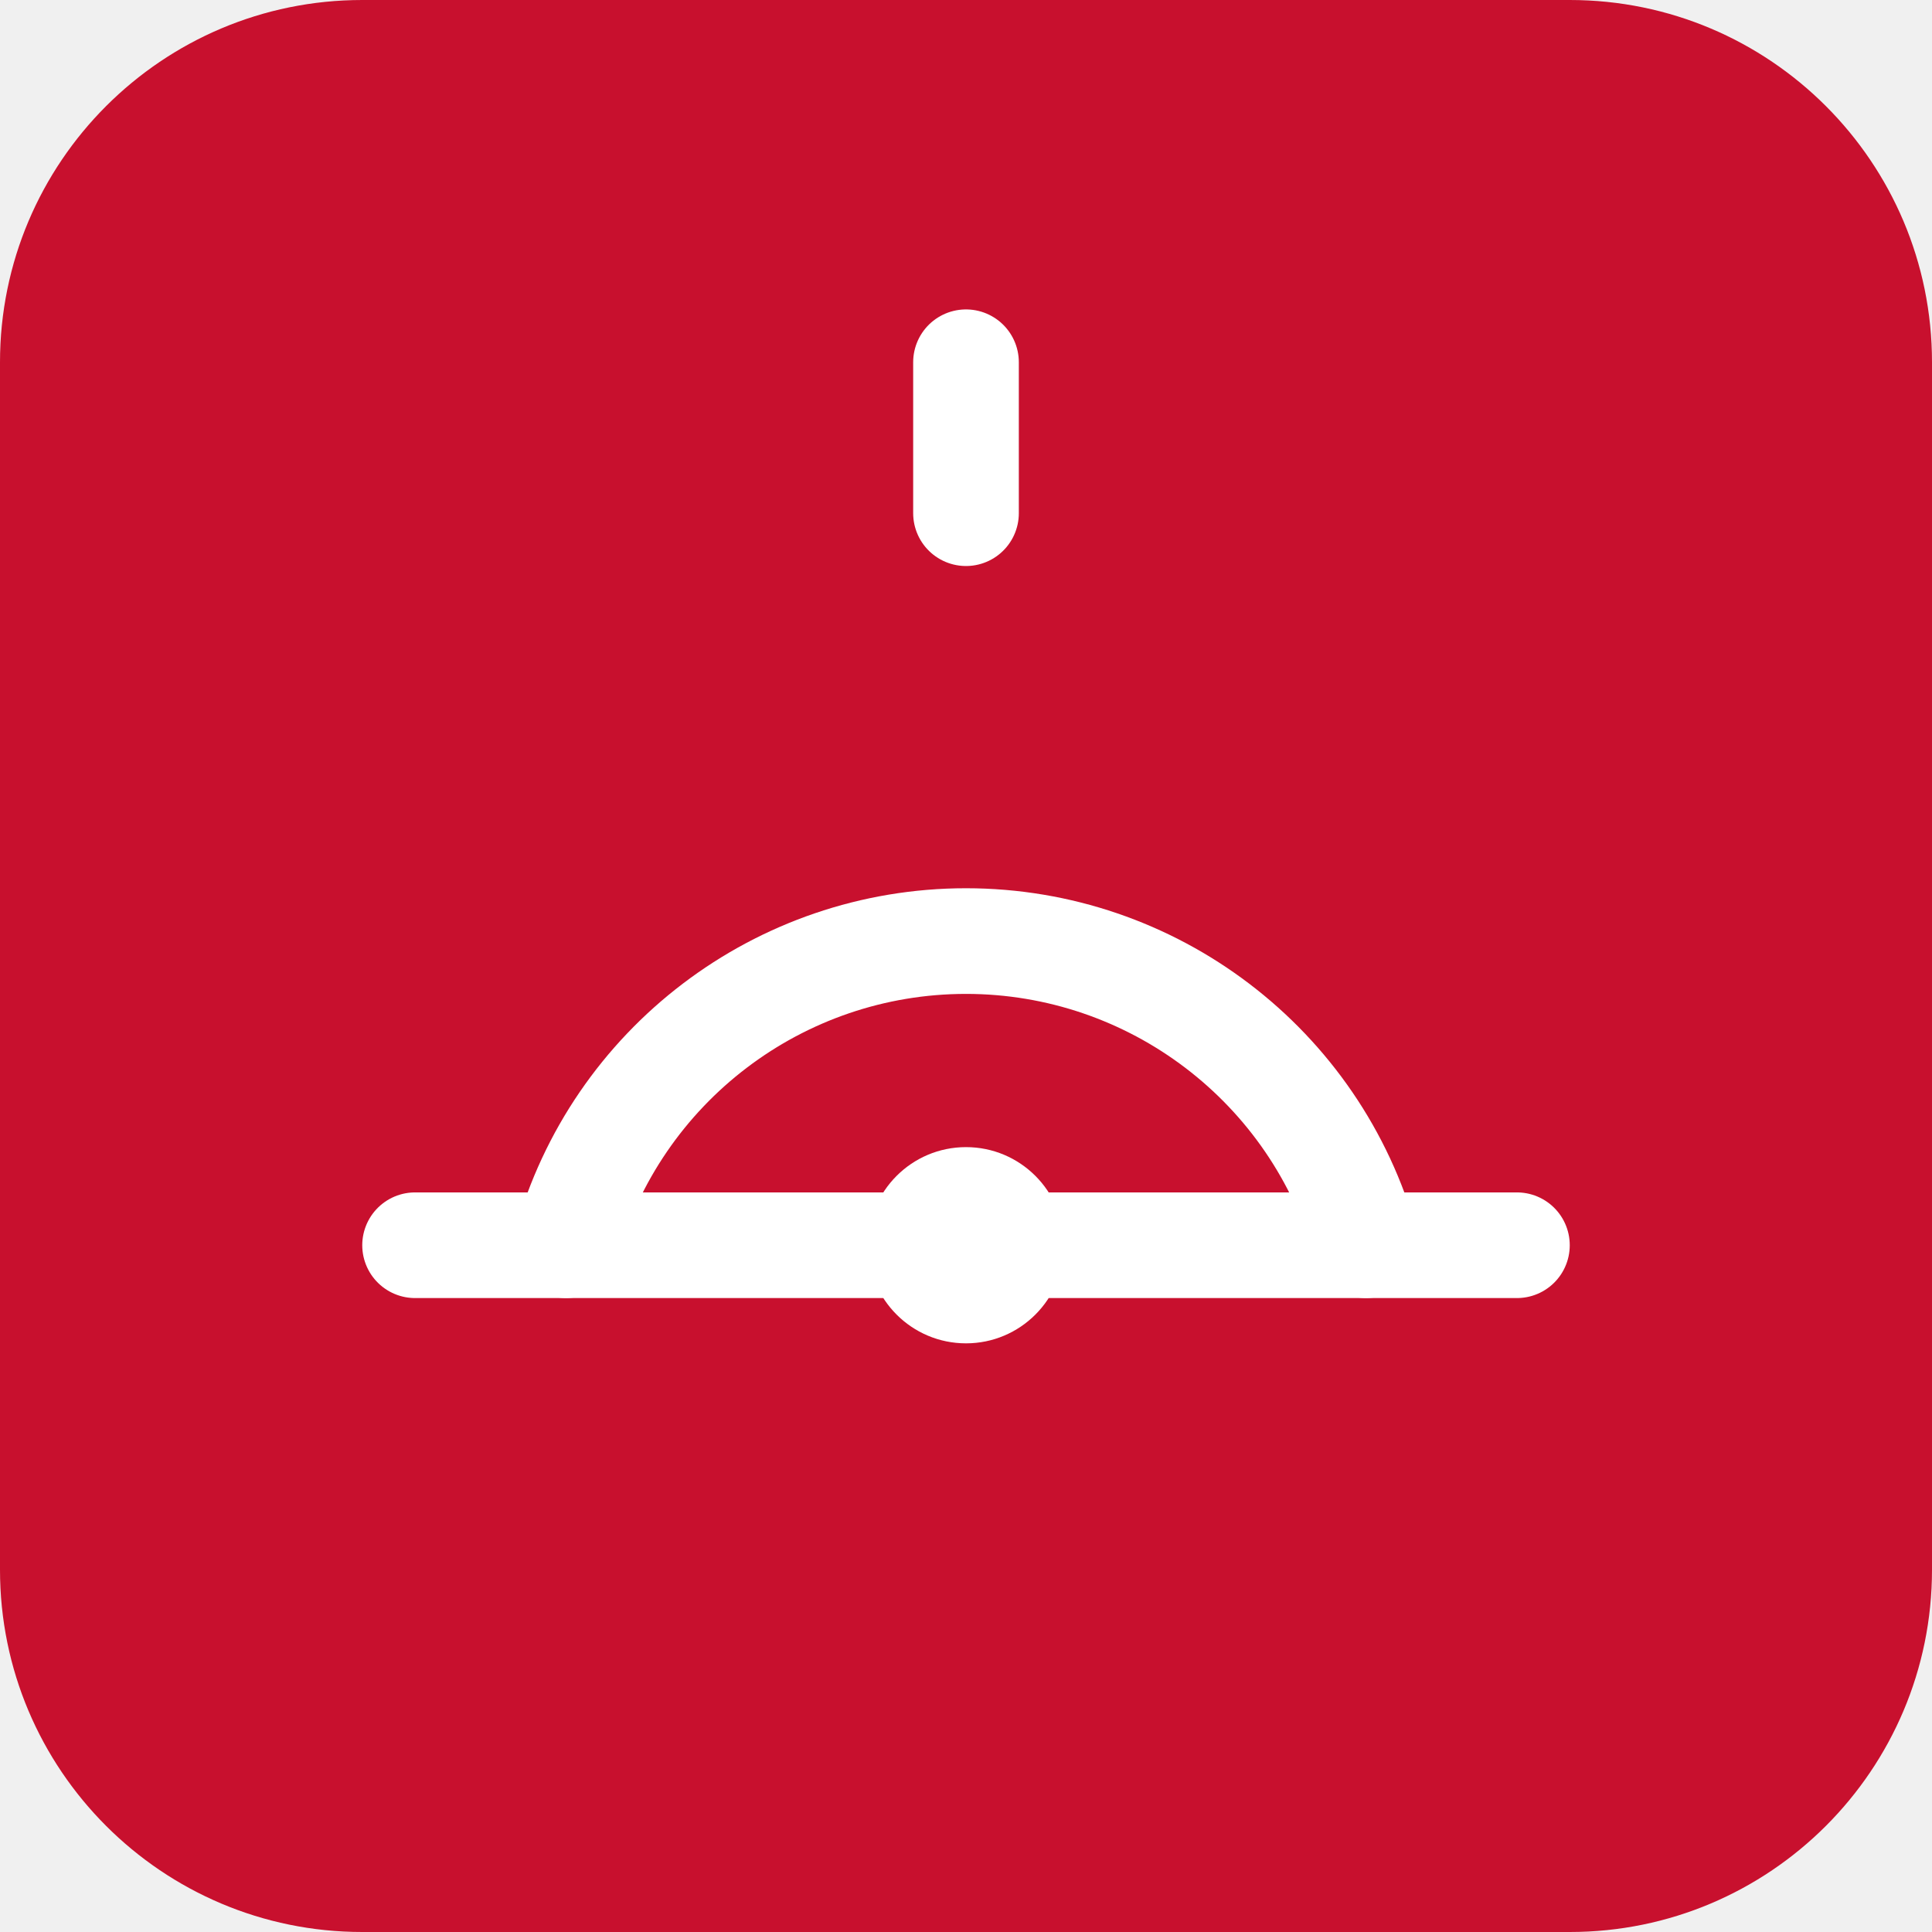
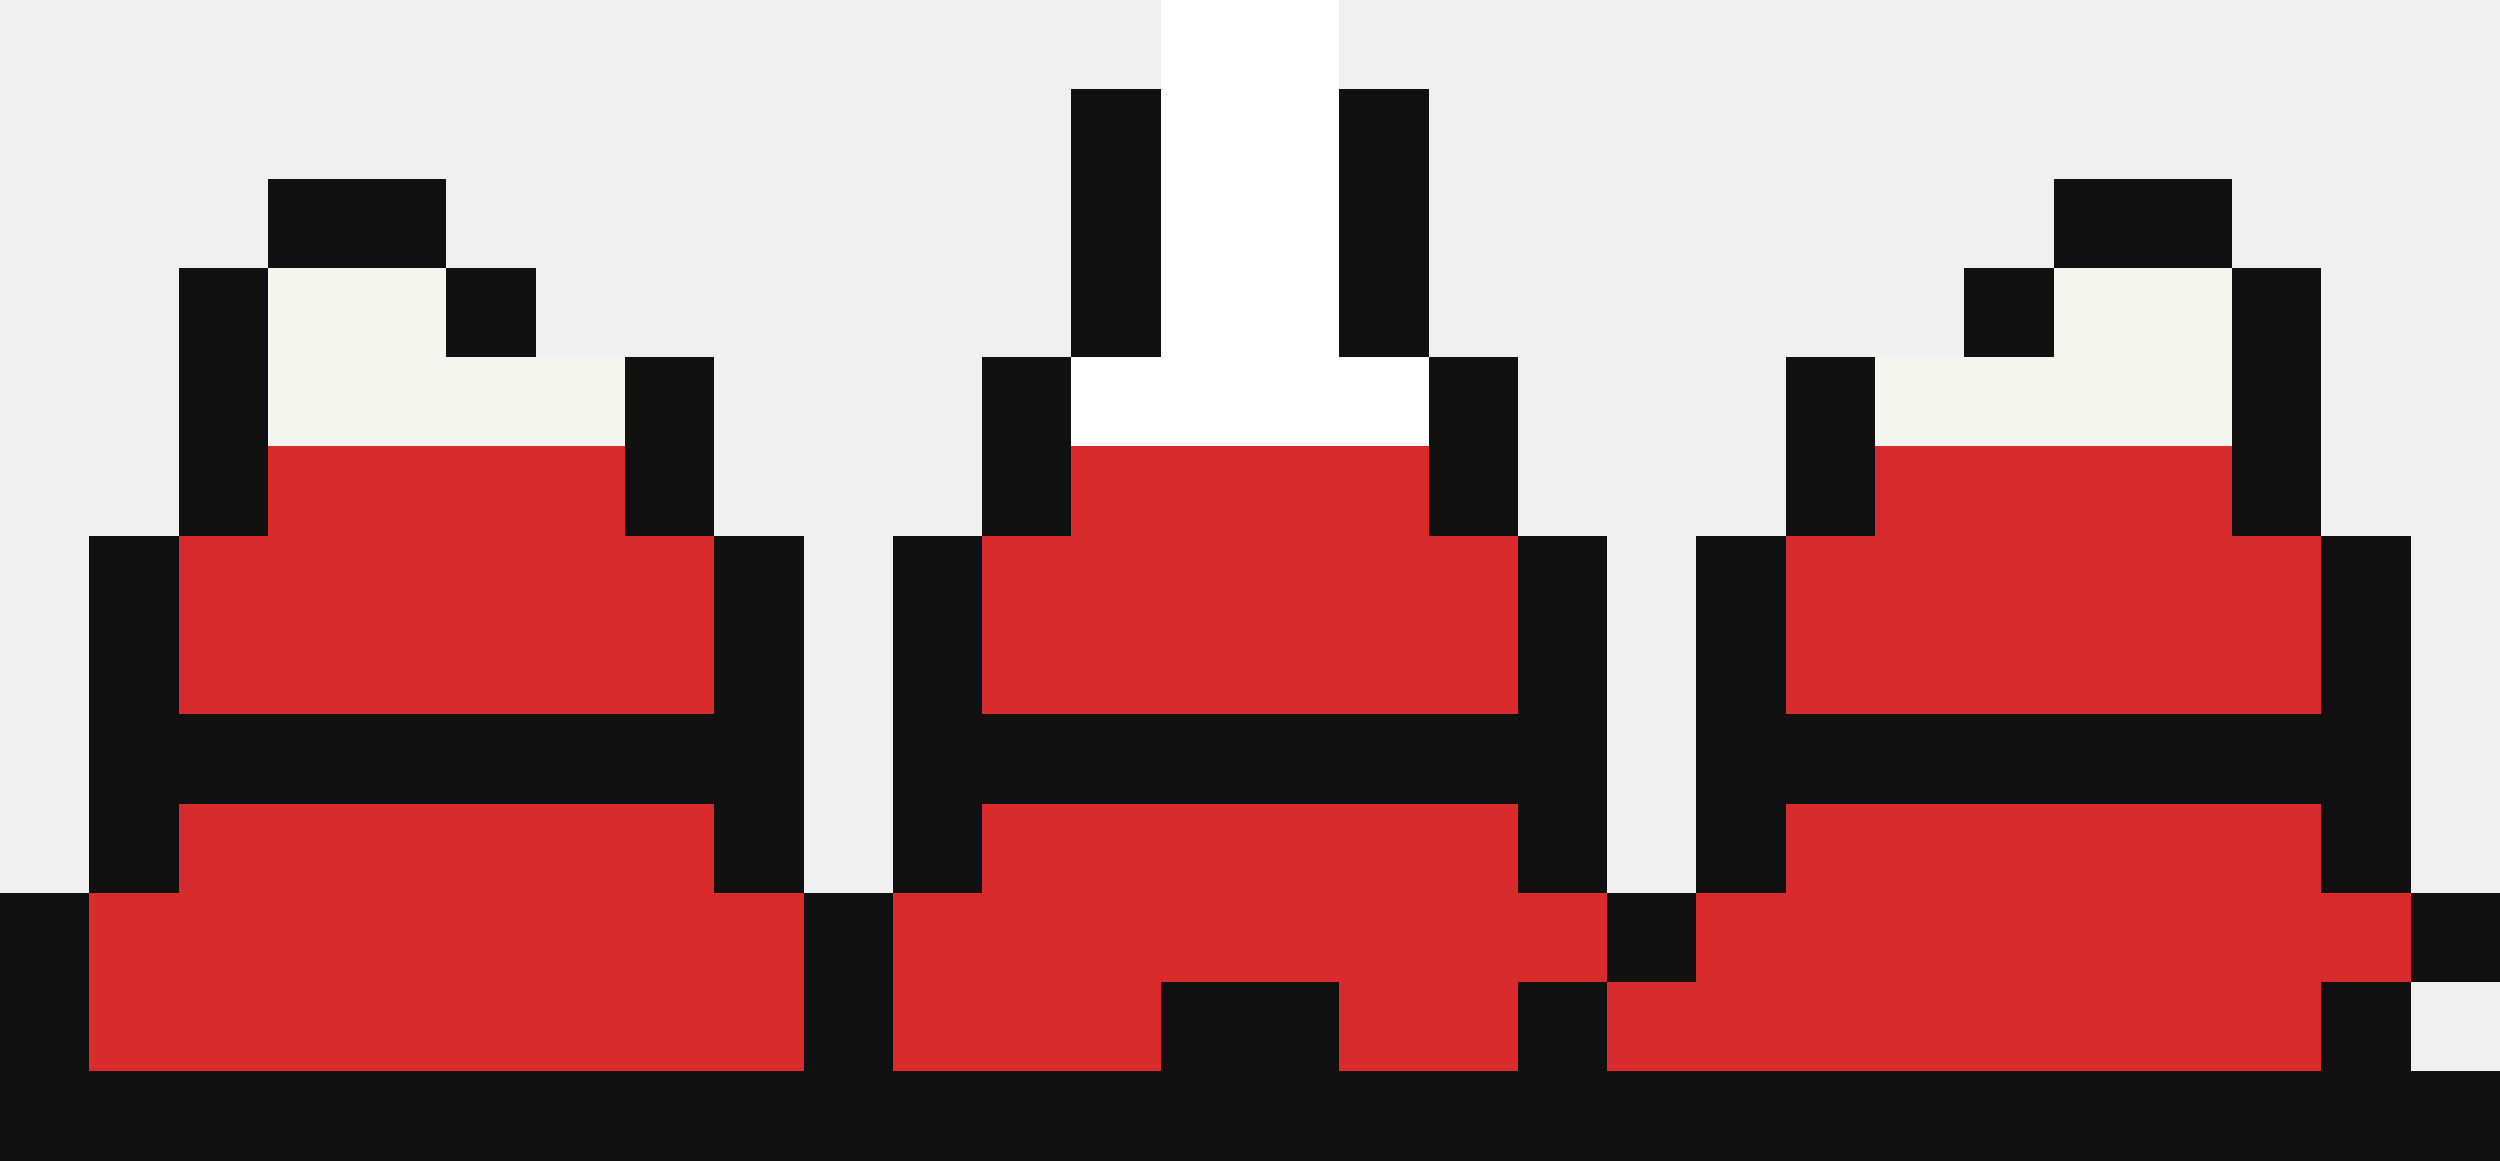
- <svg xmlns="http://www.w3.org/2000/svg" viewBox="0 0 512 512">
-   <rect width="512" height="512" rx="96" fill="#c8102e" />
-   <path d="M256 128c-17.7 0-32 14.3-32 32v112.7l-73.4-73.4a32 32 0 1 0-45.2 45.2l128 128a32 32 0 0 0 45.2 0l128-128a32 32 0 1 0-45.2-45.2L288 272.7V160c0-17.7-14.3-32-32-32z" fill="#fff" transform="translate(0,40) scale(0.9)" opacity="0" />
-   <g fill="none" stroke="#fff" stroke-width="28" stroke-linecap="round">
-     <path d="M150 330a110 110 0 0 1 212 0" />
-     <path d="M110 330h292" />
-   </g>
-   <circle cx="256" cy="330" r="26" fill="#fff" />
-   <path d="M256 96v40" stroke="#fff" stroke-width="28" stroke-linecap="round" />
+ <svg xmlns="http://www.w3.org/2000/svg" viewBox="0 0 28 13" shape-rendering="crispEdges">
+   <rect x="13" y="0" width="1" height="1" fill="#ffffff" />
+   <rect x="14" y="0" width="1" height="1" fill="#ffffff" />
+   <rect x="12" y="1" width="1" height="1" fill="#111111" />
+   <rect x="13" y="1" width="1" height="1" fill="#ffffff" />
+   <rect x="14" y="1" width="1" height="1" fill="#ffffff" />
+   <rect x="15" y="1" width="1" height="1" fill="#111111" />
+   <rect x="3" y="2" width="1" height="1" fill="#111111" />
+   <rect x="4" y="2" width="1" height="1" fill="#111111" />
+   <rect x="12" y="2" width="1" height="1" fill="#111111" />
+   <rect x="13" y="2" width="1" height="1" fill="#ffffff" />
+   <rect x="14" y="2" width="1" height="1" fill="#ffffff" />
+   <rect x="15" y="2" width="1" height="1" fill="#111111" />
+   <rect x="23" y="2" width="1" height="1" fill="#111111" />
+   <rect x="24" y="2" width="1" height="1" fill="#111111" />
+   <rect x="2" y="3" width="1" height="1" fill="#111111" />
+   <rect x="3" y="3" width="1" height="1" fill="#f5f5f0" />
+   <rect x="4" y="3" width="1" height="1" fill="#f5f5f0" />
+   <rect x="5" y="3" width="1" height="1" fill="#111111" />
+   <rect x="12" y="3" width="1" height="1" fill="#111111" />
+   <rect x="13" y="3" width="1" height="1" fill="#ffffff" />
+   <rect x="14" y="3" width="1" height="1" fill="#ffffff" />
+   <rect x="15" y="3" width="1" height="1" fill="#111111" />
+   <rect x="22" y="3" width="1" height="1" fill="#111111" />
+   <rect x="23" y="3" width="1" height="1" fill="#f5f5f0" />
+   <rect x="24" y="3" width="1" height="1" fill="#f5f5f0" />
+   <rect x="25" y="3" width="1" height="1" fill="#111111" />
+   <rect x="2" y="4" width="1" height="1" fill="#111111" />
+   <rect x="3" y="4" width="1" height="1" fill="#f5f5f0" />
+   <rect x="4" y="4" width="1" height="1" fill="#f5f5f0" />
+   <rect x="5" y="4" width="1" height="1" fill="#f5f5f0" />
+   <rect x="6" y="4" width="1" height="1" fill="#f5f5f0" />
+   <rect x="7" y="4" width="1" height="1" fill="#111111" />
+   <rect x="11" y="4" width="1" height="1" fill="#111111" />
+   <rect x="12" y="4" width="1" height="1" fill="#ffffff" />
+   <rect x="13" y="4" width="1" height="1" fill="#ffffff" />
+   <rect x="14" y="4" width="1" height="1" fill="#ffffff" />
+   <rect x="15" y="4" width="1" height="1" fill="#ffffff" />
+   <rect x="16" y="4" width="1" height="1" fill="#111111" />
+   <rect x="20" y="4" width="1" height="1" fill="#111111" />
+   <rect x="21" y="4" width="1" height="1" fill="#f5f5f0" />
+   <rect x="22" y="4" width="1" height="1" fill="#f5f5f0" />
+   <rect x="23" y="4" width="1" height="1" fill="#f5f5f0" />
+   <rect x="24" y="4" width="1" height="1" fill="#f5f5f0" />
+   <rect x="25" y="4" width="1" height="1" fill="#111111" />
+   <rect x="2" y="5" width="1" height="1" fill="#111111" />
+   <rect x="3" y="5" width="1" height="1" fill="#d92b2b" />
+   <rect x="4" y="5" width="1" height="1" fill="#d92b2b" />
+   <rect x="5" y="5" width="1" height="1" fill="#d92b2b" />
+   <rect x="6" y="5" width="1" height="1" fill="#d92b2b" />
+   <rect x="7" y="5" width="1" height="1" fill="#111111" />
+   <rect x="11" y="5" width="1" height="1" fill="#111111" />
+   <rect x="12" y="5" width="1" height="1" fill="#d92b2b" />
+   <rect x="13" y="5" width="1" height="1" fill="#d92b2b" />
+   <rect x="14" y="5" width="1" height="1" fill="#d92b2b" />
+   <rect x="15" y="5" width="1" height="1" fill="#d92b2b" />
+   <rect x="16" y="5" width="1" height="1" fill="#111111" />
+   <rect x="20" y="5" width="1" height="1" fill="#111111" />
+   <rect x="21" y="5" width="1" height="1" fill="#d92b2b" />
+   <rect x="22" y="5" width="1" height="1" fill="#d92b2b" />
+   <rect x="23" y="5" width="1" height="1" fill="#d92b2b" />
+   <rect x="24" y="5" width="1" height="1" fill="#d92b2b" />
+   <rect x="25" y="5" width="1" height="1" fill="#111111" />
+   <rect x="1" y="6" width="1" height="1" fill="#111111" />
+   <rect x="2" y="6" width="1" height="1" fill="#d92b2b" />
+   <rect x="3" y="6" width="1" height="1" fill="#d92b2b" />
+   <rect x="4" y="6" width="1" height="1" fill="#d92b2b" />
+   <rect x="5" y="6" width="1" height="1" fill="#d92b2b" />
+   <rect x="6" y="6" width="1" height="1" fill="#d92b2b" />
+   <rect x="7" y="6" width="1" height="1" fill="#d92b2b" />
+   <rect x="8" y="6" width="1" height="1" fill="#111111" />
+   <rect x="10" y="6" width="1" height="1" fill="#111111" />
+   <rect x="11" y="6" width="1" height="1" fill="#d92b2b" />
+   <rect x="12" y="6" width="1" height="1" fill="#d92b2b" />
+   <rect x="13" y="6" width="1" height="1" fill="#d92b2b" />
+   <rect x="14" y="6" width="1" height="1" fill="#d92b2b" />
+   <rect x="15" y="6" width="1" height="1" fill="#d92b2b" />
+   <rect x="16" y="6" width="1" height="1" fill="#d92b2b" />
+   <rect x="17" y="6" width="1" height="1" fill="#111111" />
+   <rect x="19" y="6" width="1" height="1" fill="#111111" />
+   <rect x="20" y="6" width="1" height="1" fill="#d92b2b" />
+   <rect x="21" y="6" width="1" height="1" fill="#d92b2b" />
+   <rect x="22" y="6" width="1" height="1" fill="#d92b2b" />
+   <rect x="23" y="6" width="1" height="1" fill="#d92b2b" />
+   <rect x="24" y="6" width="1" height="1" fill="#d92b2b" />
+   <rect x="25" y="6" width="1" height="1" fill="#d92b2b" />
+   <rect x="26" y="6" width="1" height="1" fill="#111111" />
+   <rect x="1" y="7" width="1" height="1" fill="#111111" />
+   <rect x="2" y="7" width="1" height="1" fill="#d92b2b" />
+   <rect x="3" y="7" width="1" height="1" fill="#d92b2b" />
+   <rect x="4" y="7" width="1" height="1" fill="#d92b2b" />
+   <rect x="5" y="7" width="1" height="1" fill="#d92b2b" />
+   <rect x="6" y="7" width="1" height="1" fill="#d92b2b" />
+   <rect x="7" y="7" width="1" height="1" fill="#d92b2b" />
+   <rect x="8" y="7" width="1" height="1" fill="#111111" />
+   <rect x="10" y="7" width="1" height="1" fill="#111111" />
+   <rect x="11" y="7" width="1" height="1" fill="#d92b2b" />
+   <rect x="12" y="7" width="1" height="1" fill="#d92b2b" />
+   <rect x="13" y="7" width="1" height="1" fill="#d92b2b" />
+   <rect x="14" y="7" width="1" height="1" fill="#d92b2b" />
+   <rect x="15" y="7" width="1" height="1" fill="#d92b2b" />
+   <rect x="16" y="7" width="1" height="1" fill="#d92b2b" />
+   <rect x="17" y="7" width="1" height="1" fill="#111111" />
+   <rect x="19" y="7" width="1" height="1" fill="#111111" />
+   <rect x="20" y="7" width="1" height="1" fill="#d92b2b" />
+   <rect x="21" y="7" width="1" height="1" fill="#d92b2b" />
+   <rect x="22" y="7" width="1" height="1" fill="#d92b2b" />
+   <rect x="23" y="7" width="1" height="1" fill="#d92b2b" />
+   <rect x="24" y="7" width="1" height="1" fill="#d92b2b" />
+   <rect x="25" y="7" width="1" height="1" fill="#d92b2b" />
+   <rect x="26" y="7" width="1" height="1" fill="#111111" />
+   <rect x="1" y="8" width="1" height="1" fill="#111111" />
+   <rect x="2" y="8" width="1" height="1" fill="#111111" />
+   <rect x="3" y="8" width="1" height="1" fill="#111111" />
+   <rect x="4" y="8" width="1" height="1" fill="#111111" />
+   <rect x="5" y="8" width="1" height="1" fill="#111111" />
+   <rect x="6" y="8" width="1" height="1" fill="#111111" />
+   <rect x="7" y="8" width="1" height="1" fill="#111111" />
+   <rect x="8" y="8" width="1" height="1" fill="#111111" />
+   <rect x="10" y="8" width="1" height="1" fill="#111111" />
+   <rect x="11" y="8" width="1" height="1" fill="#111111" />
+   <rect x="12" y="8" width="1" height="1" fill="#111111" />
+   <rect x="13" y="8" width="1" height="1" fill="#111111" />
+   <rect x="14" y="8" width="1" height="1" fill="#111111" />
+   <rect x="15" y="8" width="1" height="1" fill="#111111" />
+   <rect x="16" y="8" width="1" height="1" fill="#111111" />
+   <rect x="17" y="8" width="1" height="1" fill="#111111" />
+   <rect x="19" y="8" width="1" height="1" fill="#111111" />
+   <rect x="20" y="8" width="1" height="1" fill="#111111" />
+   <rect x="21" y="8" width="1" height="1" fill="#111111" />
+   <rect x="22" y="8" width="1" height="1" fill="#111111" />
+   <rect x="23" y="8" width="1" height="1" fill="#111111" />
+   <rect x="24" y="8" width="1" height="1" fill="#111111" />
+   <rect x="25" y="8" width="1" height="1" fill="#111111" />
+   <rect x="26" y="8" width="1" height="1" fill="#111111" />
+   <rect x="1" y="9" width="1" height="1" fill="#111111" />
+   <rect x="2" y="9" width="1" height="1" fill="#d92b2b" />
+   <rect x="3" y="9" width="1" height="1" fill="#d92b2b" />
+   <rect x="4" y="9" width="1" height="1" fill="#d92b2b" />
+   <rect x="5" y="9" width="1" height="1" fill="#d92b2b" />
+   <rect x="6" y="9" width="1" height="1" fill="#d92b2b" />
+   <rect x="7" y="9" width="1" height="1" fill="#d92b2b" />
+   <rect x="8" y="9" width="1" height="1" fill="#111111" />
+   <rect x="10" y="9" width="1" height="1" fill="#111111" />
+   <rect x="11" y="9" width="1" height="1" fill="#d92b2b" />
+   <rect x="12" y="9" width="1" height="1" fill="#d92b2b" />
+   <rect x="13" y="9" width="1" height="1" fill="#d92b2b" />
+   <rect x="14" y="9" width="1" height="1" fill="#d92b2b" />
+   <rect x="15" y="9" width="1" height="1" fill="#d92b2b" />
+   <rect x="16" y="9" width="1" height="1" fill="#d92b2b" />
+   <rect x="17" y="9" width="1" height="1" fill="#111111" />
+   <rect x="19" y="9" width="1" height="1" fill="#111111" />
+   <rect x="20" y="9" width="1" height="1" fill="#d92b2b" />
+   <rect x="21" y="9" width="1" height="1" fill="#d92b2b" />
+   <rect x="22" y="9" width="1" height="1" fill="#d92b2b" />
+   <rect x="23" y="9" width="1" height="1" fill="#d92b2b" />
+   <rect x="24" y="9" width="1" height="1" fill="#d92b2b" />
+   <rect x="25" y="9" width="1" height="1" fill="#d92b2b" />
+   <rect x="26" y="9" width="1" height="1" fill="#111111" />
+   <rect x="0" y="10" width="1" height="1" fill="#111111" />
+   <rect x="1" y="10" width="1" height="1" fill="#d92b2b" />
+   <rect x="2" y="10" width="1" height="1" fill="#d92b2b" />
+   <rect x="3" y="10" width="1" height="1" fill="#d92b2b" />
+   <rect x="4" y="10" width="1" height="1" fill="#d92b2b" />
+   <rect x="5" y="10" width="1" height="1" fill="#d92b2b" />
+   <rect x="6" y="10" width="1" height="1" fill="#d92b2b" />
+   <rect x="7" y="10" width="1" height="1" fill="#d92b2b" />
+   <rect x="8" y="10" width="1" height="1" fill="#d92b2b" />
+   <rect x="9" y="10" width="1" height="1" fill="#111111" />
+   <rect x="10" y="10" width="1" height="1" fill="#d92b2b" />
+   <rect x="11" y="10" width="1" height="1" fill="#d92b2b" />
+   <rect x="12" y="10" width="1" height="1" fill="#d92b2b" />
+   <rect x="13" y="10" width="1" height="1" fill="#d92b2b" />
+   <rect x="14" y="10" width="1" height="1" fill="#d92b2b" />
+   <rect x="15" y="10" width="1" height="1" fill="#d92b2b" />
+   <rect x="16" y="10" width="1" height="1" fill="#d92b2b" />
+   <rect x="17" y="10" width="1" height="1" fill="#d92b2b" />
+   <rect x="18" y="10" width="1" height="1" fill="#111111" />
+   <rect x="19" y="10" width="1" height="1" fill="#d92b2b" />
+   <rect x="20" y="10" width="1" height="1" fill="#d92b2b" />
+   <rect x="21" y="10" width="1" height="1" fill="#d92b2b" />
+   <rect x="22" y="10" width="1" height="1" fill="#d92b2b" />
+   <rect x="23" y="10" width="1" height="1" fill="#d92b2b" />
+   <rect x="24" y="10" width="1" height="1" fill="#d92b2b" />
+   <rect x="25" y="10" width="1" height="1" fill="#d92b2b" />
+   <rect x="26" y="10" width="1" height="1" fill="#d92b2b" />
+   <rect x="27" y="10" width="1" height="1" fill="#111111" />
+   <rect x="0" y="11" width="1" height="1" fill="#111111" />
+   <rect x="1" y="11" width="1" height="1" fill="#d92b2b" />
+   <rect x="2" y="11" width="1" height="1" fill="#d92b2b" />
+   <rect x="3" y="11" width="1" height="1" fill="#d92b2b" />
+   <rect x="4" y="11" width="1" height="1" fill="#d92b2b" />
+   <rect x="5" y="11" width="1" height="1" fill="#d92b2b" />
+   <rect x="6" y="11" width="1" height="1" fill="#d92b2b" />
+   <rect x="7" y="11" width="1" height="1" fill="#d92b2b" />
+   <rect x="8" y="11" width="1" height="1" fill="#d92b2b" />
+   <rect x="9" y="11" width="1" height="1" fill="#111111" />
+   <rect x="10" y="11" width="1" height="1" fill="#d92b2b" />
+   <rect x="11" y="11" width="1" height="1" fill="#d92b2b" />
+   <rect x="12" y="11" width="1" height="1" fill="#d92b2b" />
+   <rect x="13" y="11" width="1" height="1" fill="#111111" />
+   <rect x="14" y="11" width="1" height="1" fill="#111111" />
+   <rect x="15" y="11" width="1" height="1" fill="#d92b2b" />
+   <rect x="16" y="11" width="1" height="1" fill="#d92b2b" />
+   <rect x="17" y="11" width="1" height="1" fill="#111111" />
+   <rect x="18" y="11" width="1" height="1" fill="#d92b2b" />
+   <rect x="19" y="11" width="1" height="1" fill="#d92b2b" />
+   <rect x="20" y="11" width="1" height="1" fill="#d92b2b" />
+   <rect x="21" y="11" width="1" height="1" fill="#d92b2b" />
+   <rect x="22" y="11" width="1" height="1" fill="#d92b2b" />
+   <rect x="23" y="11" width="1" height="1" fill="#d92b2b" />
+   <rect x="24" y="11" width="1" height="1" fill="#d92b2b" />
+   <rect x="25" y="11" width="1" height="1" fill="#d92b2b" />
+   <rect x="26" y="11" width="1" height="1" fill="#111111" />
+   <rect x="0" y="12" width="1" height="1" fill="#111111" />
+   <rect x="1" y="12" width="1" height="1" fill="#111111" />
+   <rect x="2" y="12" width="1" height="1" fill="#111111" />
+   <rect x="3" y="12" width="1" height="1" fill="#111111" />
+   <rect x="4" y="12" width="1" height="1" fill="#111111" />
+   <rect x="5" y="12" width="1" height="1" fill="#111111" />
+   <rect x="6" y="12" width="1" height="1" fill="#111111" />
+   <rect x="7" y="12" width="1" height="1" fill="#111111" />
+   <rect x="8" y="12" width="1" height="1" fill="#111111" />
+   <rect x="9" y="12" width="1" height="1" fill="#111111" />
+   <rect x="10" y="12" width="1" height="1" fill="#111111" />
+   <rect x="11" y="12" width="1" height="1" fill="#111111" />
+   <rect x="12" y="12" width="1" height="1" fill="#111111" />
+   <rect x="13" y="12" width="1" height="1" fill="#111111" />
+   <rect x="14" y="12" width="1" height="1" fill="#111111" />
+   <rect x="15" y="12" width="1" height="1" fill="#111111" />
+   <rect x="16" y="12" width="1" height="1" fill="#111111" />
+   <rect x="17" y="12" width="1" height="1" fill="#111111" />
+   <rect x="18" y="12" width="1" height="1" fill="#111111" />
+   <rect x="19" y="12" width="1" height="1" fill="#111111" />
+   <rect x="20" y="12" width="1" height="1" fill="#111111" />
+   <rect x="21" y="12" width="1" height="1" fill="#111111" />
+   <rect x="22" y="12" width="1" height="1" fill="#111111" />
+   <rect x="23" y="12" width="1" height="1" fill="#111111" />
+   <rect x="24" y="12" width="1" height="1" fill="#111111" />
+   <rect x="25" y="12" width="1" height="1" fill="#111111" />
+   <rect x="26" y="12" width="1" height="1" fill="#111111" />
+   <rect x="27" y="12" width="1" height="1" fill="#111111" />
</svg>
